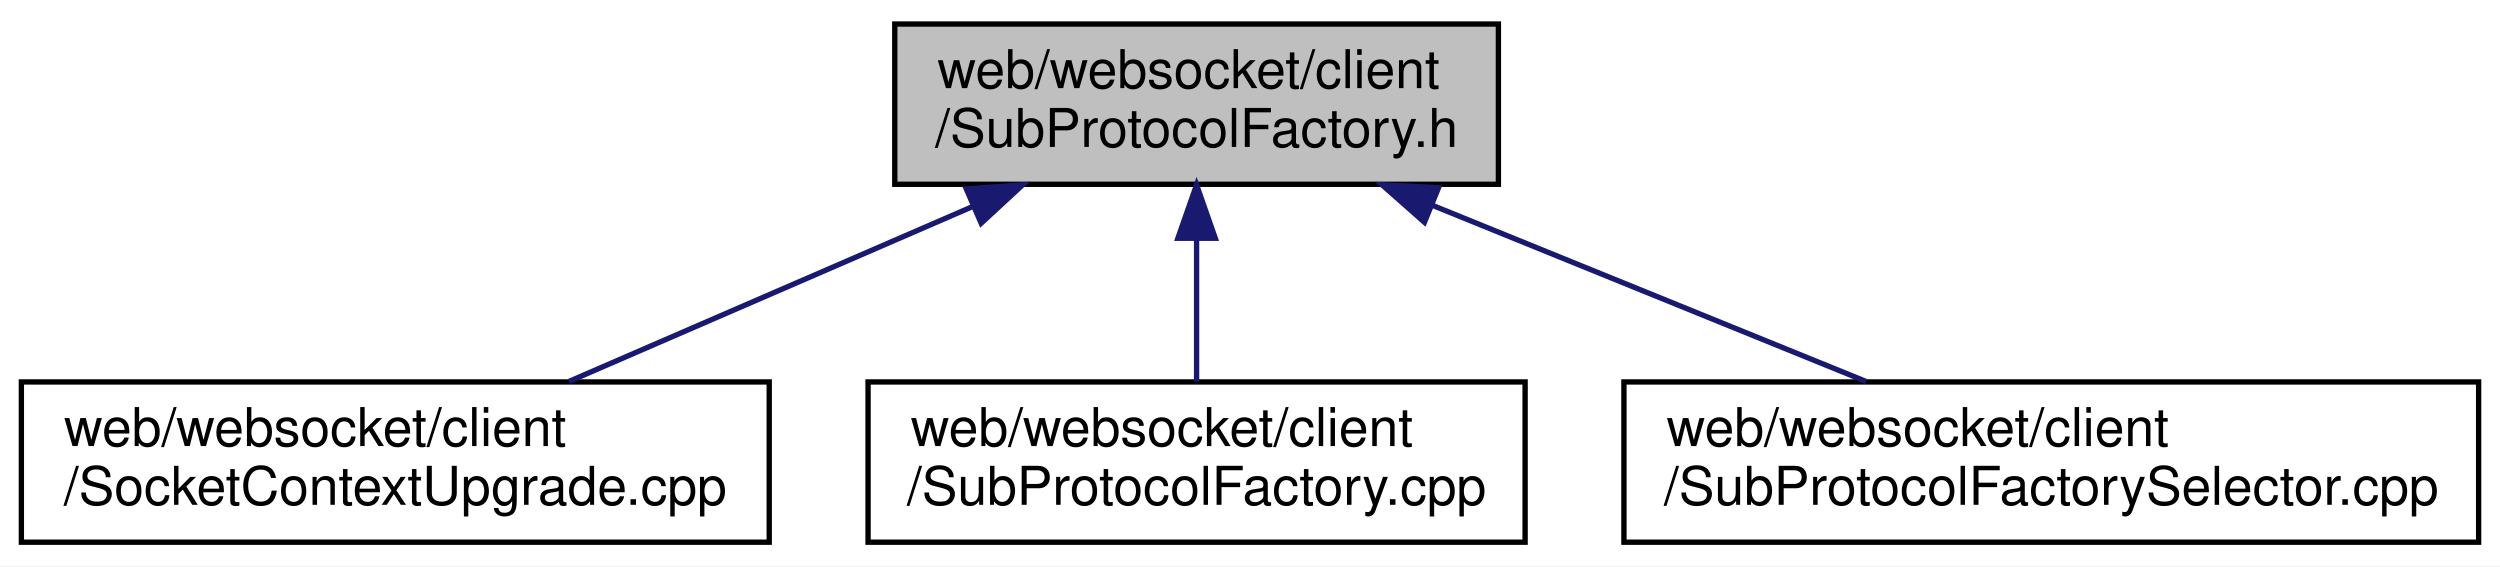
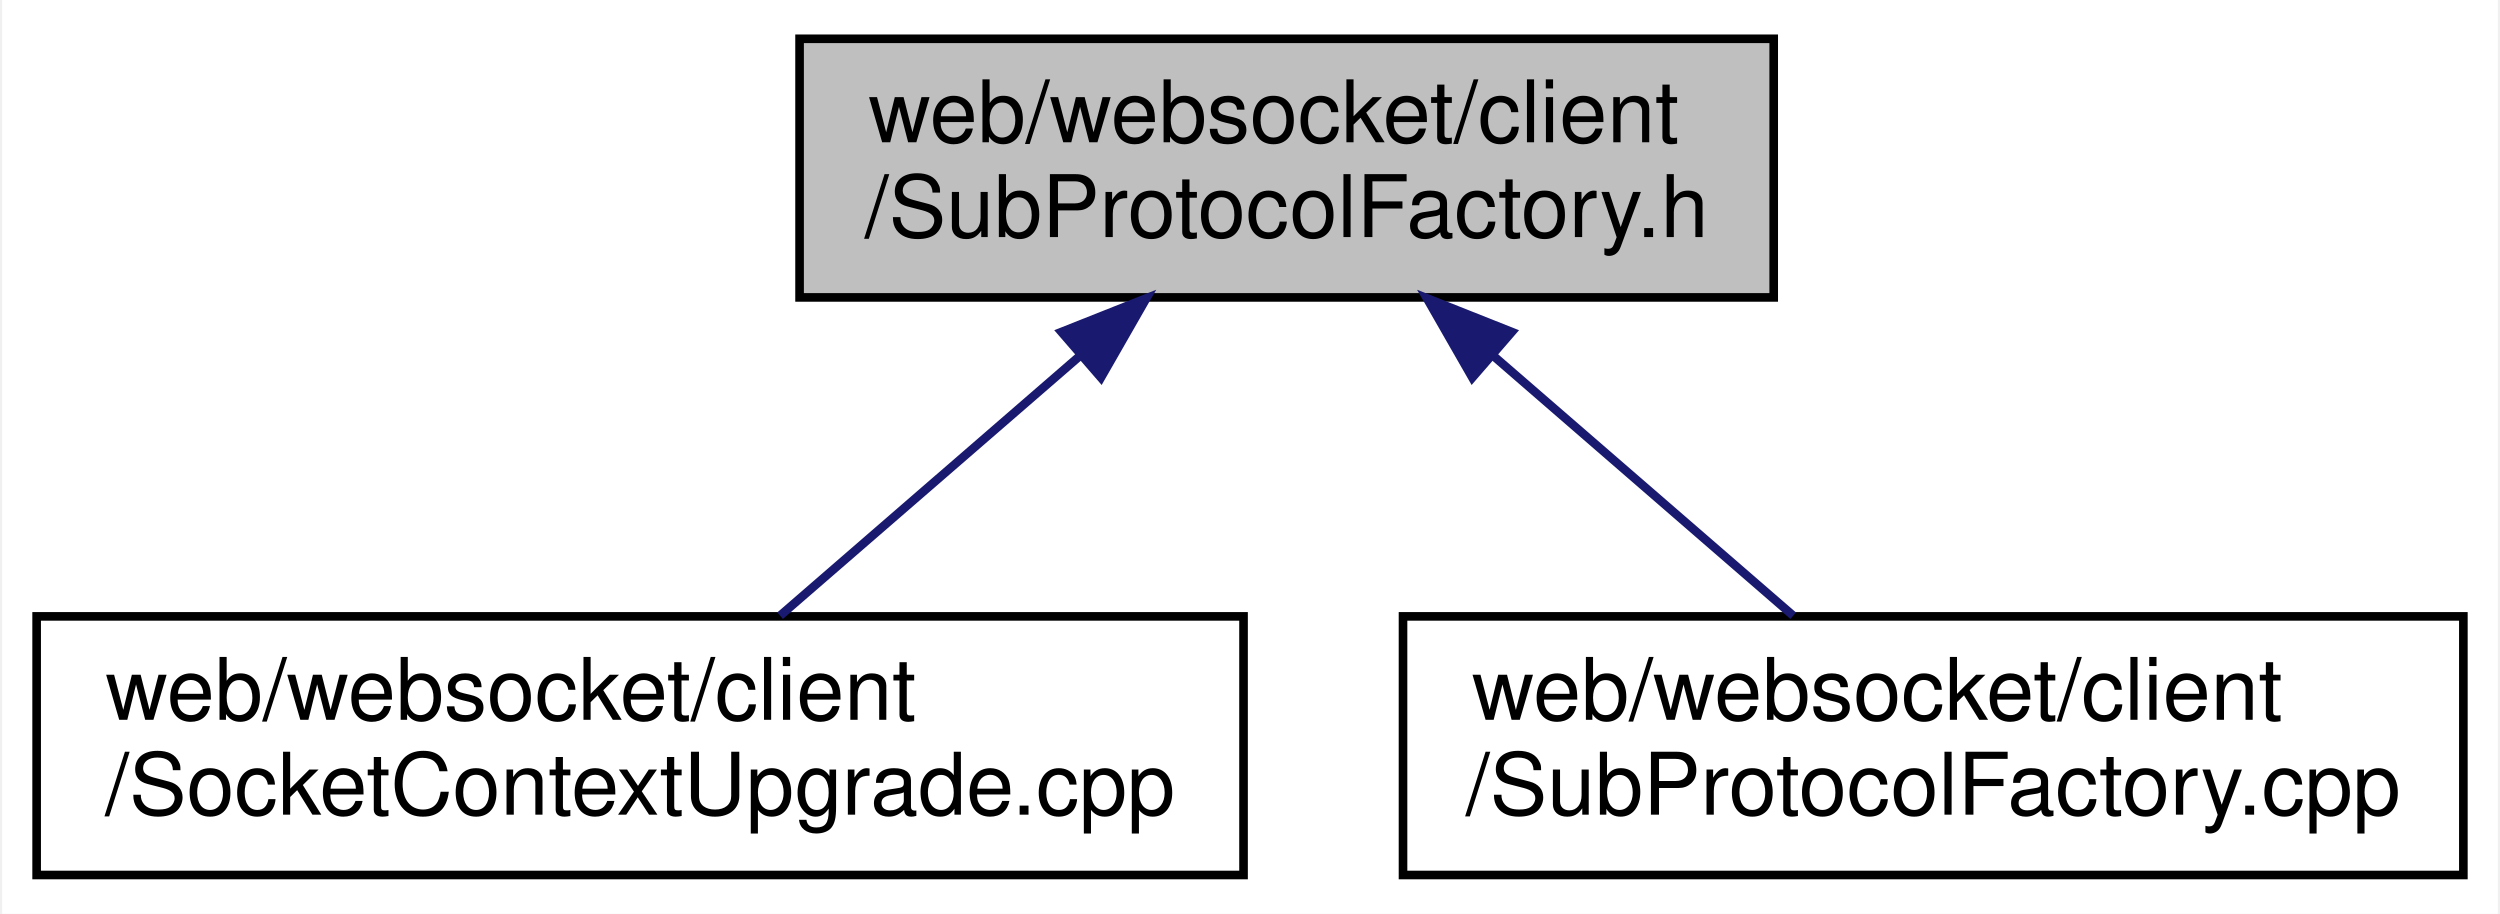
- <svg xmlns="http://www.w3.org/2000/svg" xmlns:xlink="http://www.w3.org/1999/xlink" width="468pt" height="106pt" viewBox="0.00 0.00 468.00 106.00">
+ <svg xmlns="http://www.w3.org/2000/svg" xmlns:xlink="http://www.w3.org/1999/xlink" width="290pt" height="106pt" viewBox="0.00 0.00 289.50 106.00">
  <g id="graph0" class="graph" transform="scale(1 1) rotate(0) translate(4 102)">
-     <polygon fill="white" stroke="transparent" points="-4,4 -4,-102 464,-102 464,4 -4,4" />
+     <polygon fill="white" stroke="transparent" points="-4,4 -4,-102 285.5,-102 285.5,4 -4,4" />
    <g id="node1" class="node">
      <g id="a_node1">
        <a xlink:title=" ">
-           <polygon fill="#bfbfbf" stroke="black" points="163.5,-67.5 163.5,-97.5 276.5,-97.5 276.5,-67.5 163.5,-67.5" />
-           <text text-anchor="start" x="171.5" y="-85.5" font-family="Helvetica,sans-Serif" font-size="10.00">web/websocket/client</text>
-           <text text-anchor="middle" x="220" y="-74.5" font-family="Helvetica,sans-Serif" font-size="10.00">/SubProtocolFactory.h</text>
+           <polygon fill="#bfbfbf" stroke="black" points="88.5,-67.5 88.5,-97.5 201.5,-97.5 201.5,-67.5 88.5,-67.5" />
+           <text text-anchor="start" x="96.5" y="-85.5" font-family="Helvetica,sans-Serif" font-size="10.00">web/websocket/client</text>
+           <text text-anchor="middle" x="145" y="-74.5" font-family="Helvetica,sans-Serif" font-size="10.00">/SubProtocolFactory.h</text>
        </a>
      </g>
    </g>
    <g id="node2" class="node">
      <g id="a_node2">
        <a xlink:href="client_2_socket_context_upgrade_8cpp.html" target="_top" xlink:title=" ">
          <polygon fill="white" stroke="black" points="0,-0.5 0,-30.5 140,-30.5 140,-0.5 0,-0.5" />
          <text text-anchor="start" x="8" y="-18.5" font-family="Helvetica,sans-Serif" font-size="10.00">web/websocket/client</text>
          <text text-anchor="middle" x="70" y="-7.5" font-family="Helvetica,sans-Serif" font-size="10.00">/SocketContextUpgrade.cpp</text>
        </a>
      </g>
    </g>
    <g id="edge1" class="edge">
-       <path fill="none" stroke="midnightblue" d="M178.25,-63.41C154.3,-53.03 124.68,-40.2 102.48,-30.58" />
-       <polygon fill="midnightblue" stroke="midnightblue" points="176.89,-66.63 187.45,-67.4 179.67,-60.21 176.89,-66.63" />
+       <path fill="none" stroke="midnightblue" d="M120.88,-60.6C109.56,-50.78 96.36,-39.34 86.24,-30.58" />
+       <polygon fill="midnightblue" stroke="midnightblue" points="118.88,-63.49 128.73,-67.4 123.46,-58.2 118.88,-63.49" />
    </g>
    <g id="node3" class="node">
      <g id="a_node3">
        <a xlink:href="client_2_sub_protocol_factory_8cpp.html" target="_top" xlink:title=" ">
          <polygon fill="white" stroke="black" points="158.5,-0.5 158.5,-30.5 281.5,-30.5 281.5,-0.5 158.5,-0.5" />
          <text text-anchor="start" x="166.5" y="-18.5" font-family="Helvetica,sans-Serif" font-size="10.00">web/websocket/client</text>
          <text text-anchor="middle" x="220" y="-7.5" font-family="Helvetica,sans-Serif" font-size="10.00">/SubProtocolFactory.cpp</text>
        </a>
      </g>
    </g>
    <g id="edge2" class="edge">
-       <path fill="none" stroke="midnightblue" d="M220,-57.11C220,-48.15 220,-38.32 220,-30.58" />
-       <polygon fill="midnightblue" stroke="midnightblue" points="216.5,-57.4 220,-67.4 223.5,-57.4 216.5,-57.4" />
-     </g>
-     <g id="node4" class="node">
-       <g id="a_node4">
-         <a xlink:href="client_2_sub_protocol_factory_selector_8cpp.html" target="_top" xlink:title=" ">
-           <polygon fill="white" stroke="black" points="300,-0.5 300,-30.5 460,-30.5 460,-0.5 300,-0.5" />
-           <text text-anchor="start" x="308" y="-18.5" font-family="Helvetica,sans-Serif" font-size="10.00">web/websocket/client</text>
-           <text text-anchor="middle" x="380" y="-7.5" font-family="Helvetica,sans-Serif" font-size="10.00">/SubProtocolFactorySelector.cpp</text>
-         </a>
-       </g>
-     </g>
-     <g id="edge3" class="edge">
-       <path fill="none" stroke="midnightblue" d="M264.2,-63.54C289.8,-53.14 321.57,-40.24 345.35,-30.58" />
-       <polygon fill="midnightblue" stroke="midnightblue" points="262.66,-60.39 254.72,-67.4 265.3,-66.87 262.66,-60.39" />
+       <path fill="none" stroke="midnightblue" d="M169.12,-60.6C180.44,-50.78 193.64,-39.34 203.76,-30.58" />
+       <polygon fill="midnightblue" stroke="midnightblue" points="166.54,-58.2 161.27,-67.4 171.12,-63.49 166.54,-58.2" />
    </g>
  </g>
</svg>
